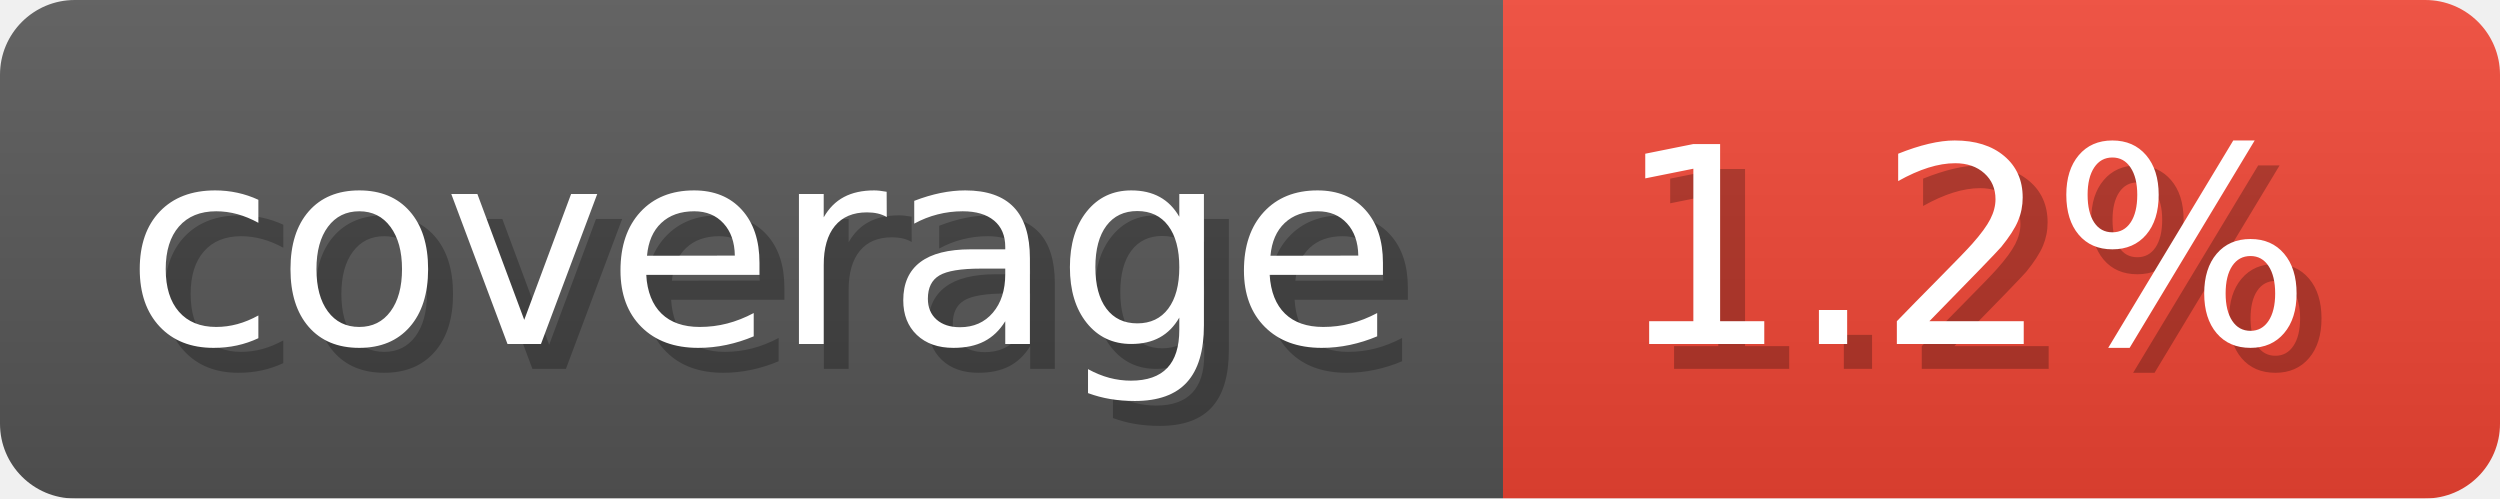
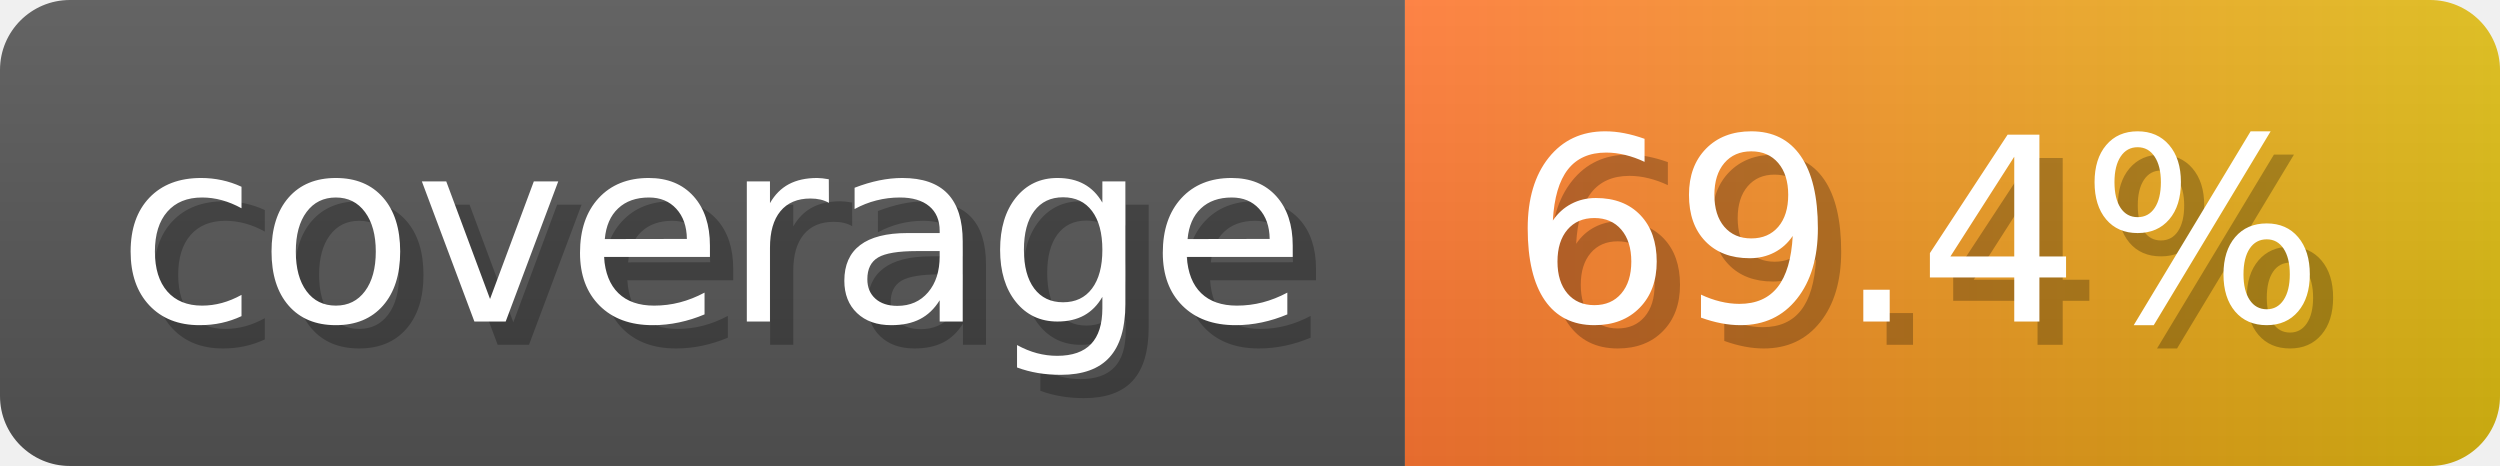
- <svg xmlns="http://www.w3.org/2000/svg" width="100.3" height="20" viewBox="0 0 1003 200" role="img" aria-label="coverage: 1.2%">
+ <svg xmlns="http://www.w3.org/2000/svg" width="107.3" height="20" viewBox="0 0 1073 200" role="img" aria-label="coverage: 69.4%">
  <linearGradient id="a" x2="0" y2="100%">
    <stop offset="0" stop-opacity=".1" stop-color="#EEE" />
    <stop offset="1" stop-opacity=".1" />
  </linearGradient>
  <mask id="m">
-     <rect width="1003" height="200" rx="30" fill="#FFF" />
+     <rect width="1073" height="200" rx="30" fill="#FFF" />
  </mask>
  <g mask="url(#m)">
    <rect width="603" height="200" fill="#555" />
-     <rect width="400" height="200" fill="#E43" x="603" />
-     <rect width="1003" height="200" fill="url(#a)" />
+     <rect width="470" height="200" fill="url(#x)" x="603" />
+     <rect width="1073" height="200" fill="url(#a)" />
  </g>
  <g aria-hidden="true" fill="#fff" text-anchor="start" font-family="Verdana,DejaVu Sans,sans-serif" font-size="110">
    <text x="60" y="148" textLength="503" fill="#000" opacity="0.25">coverage</text>
    <text x="50" y="138" textLength="503">coverage</text>
-     <text x="658" y="148" textLength="300" fill="#000" opacity="0.25">1.2%</text>
-     <text x="648" y="138" textLength="300">1.2%</text>
+     <text x="658" y="148" textLength="370" fill="#000" opacity="0.25">69.4%</text>
+     <text x="648" y="138" textLength="370">69.4%</text>
  </g>
+   <linearGradient id="x" x1="0%" y1="0%" x2="100%" y2="0%">
+     <stop offset="0%" style="stop-color:#F73" />
+     <stop offset="100%" style="stop-color:#DB1" />
+   </linearGradient>
</svg>
